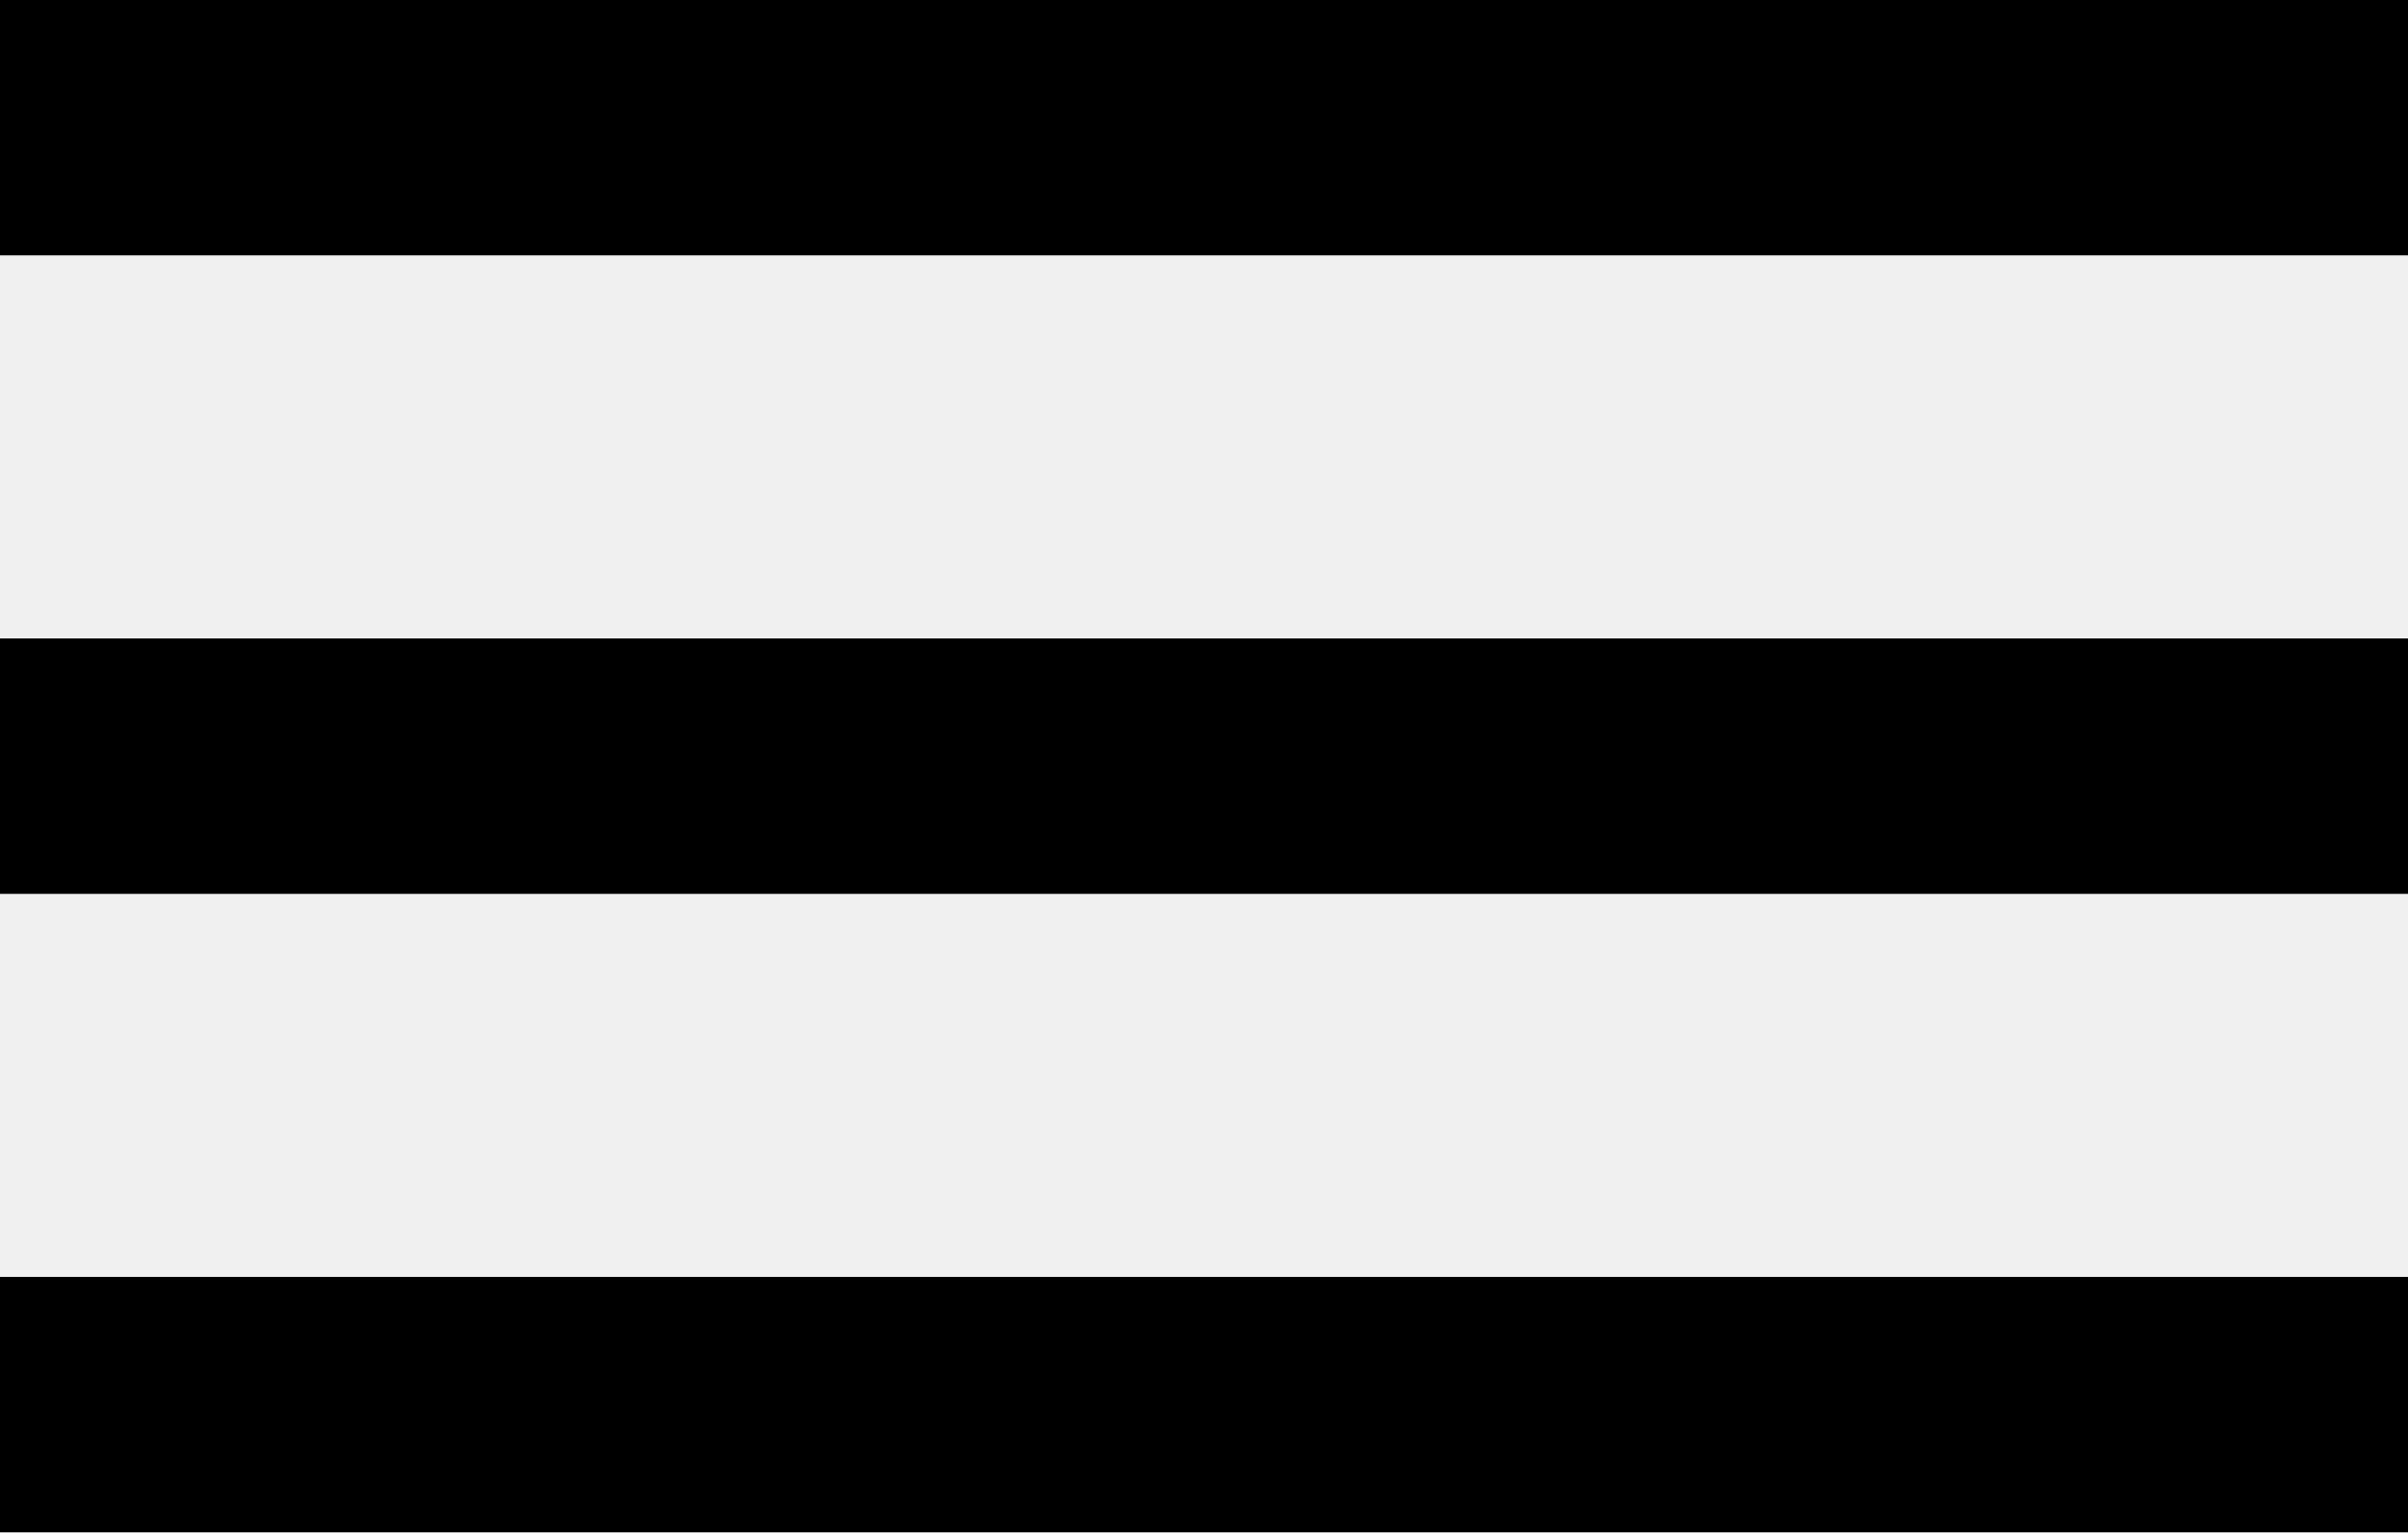
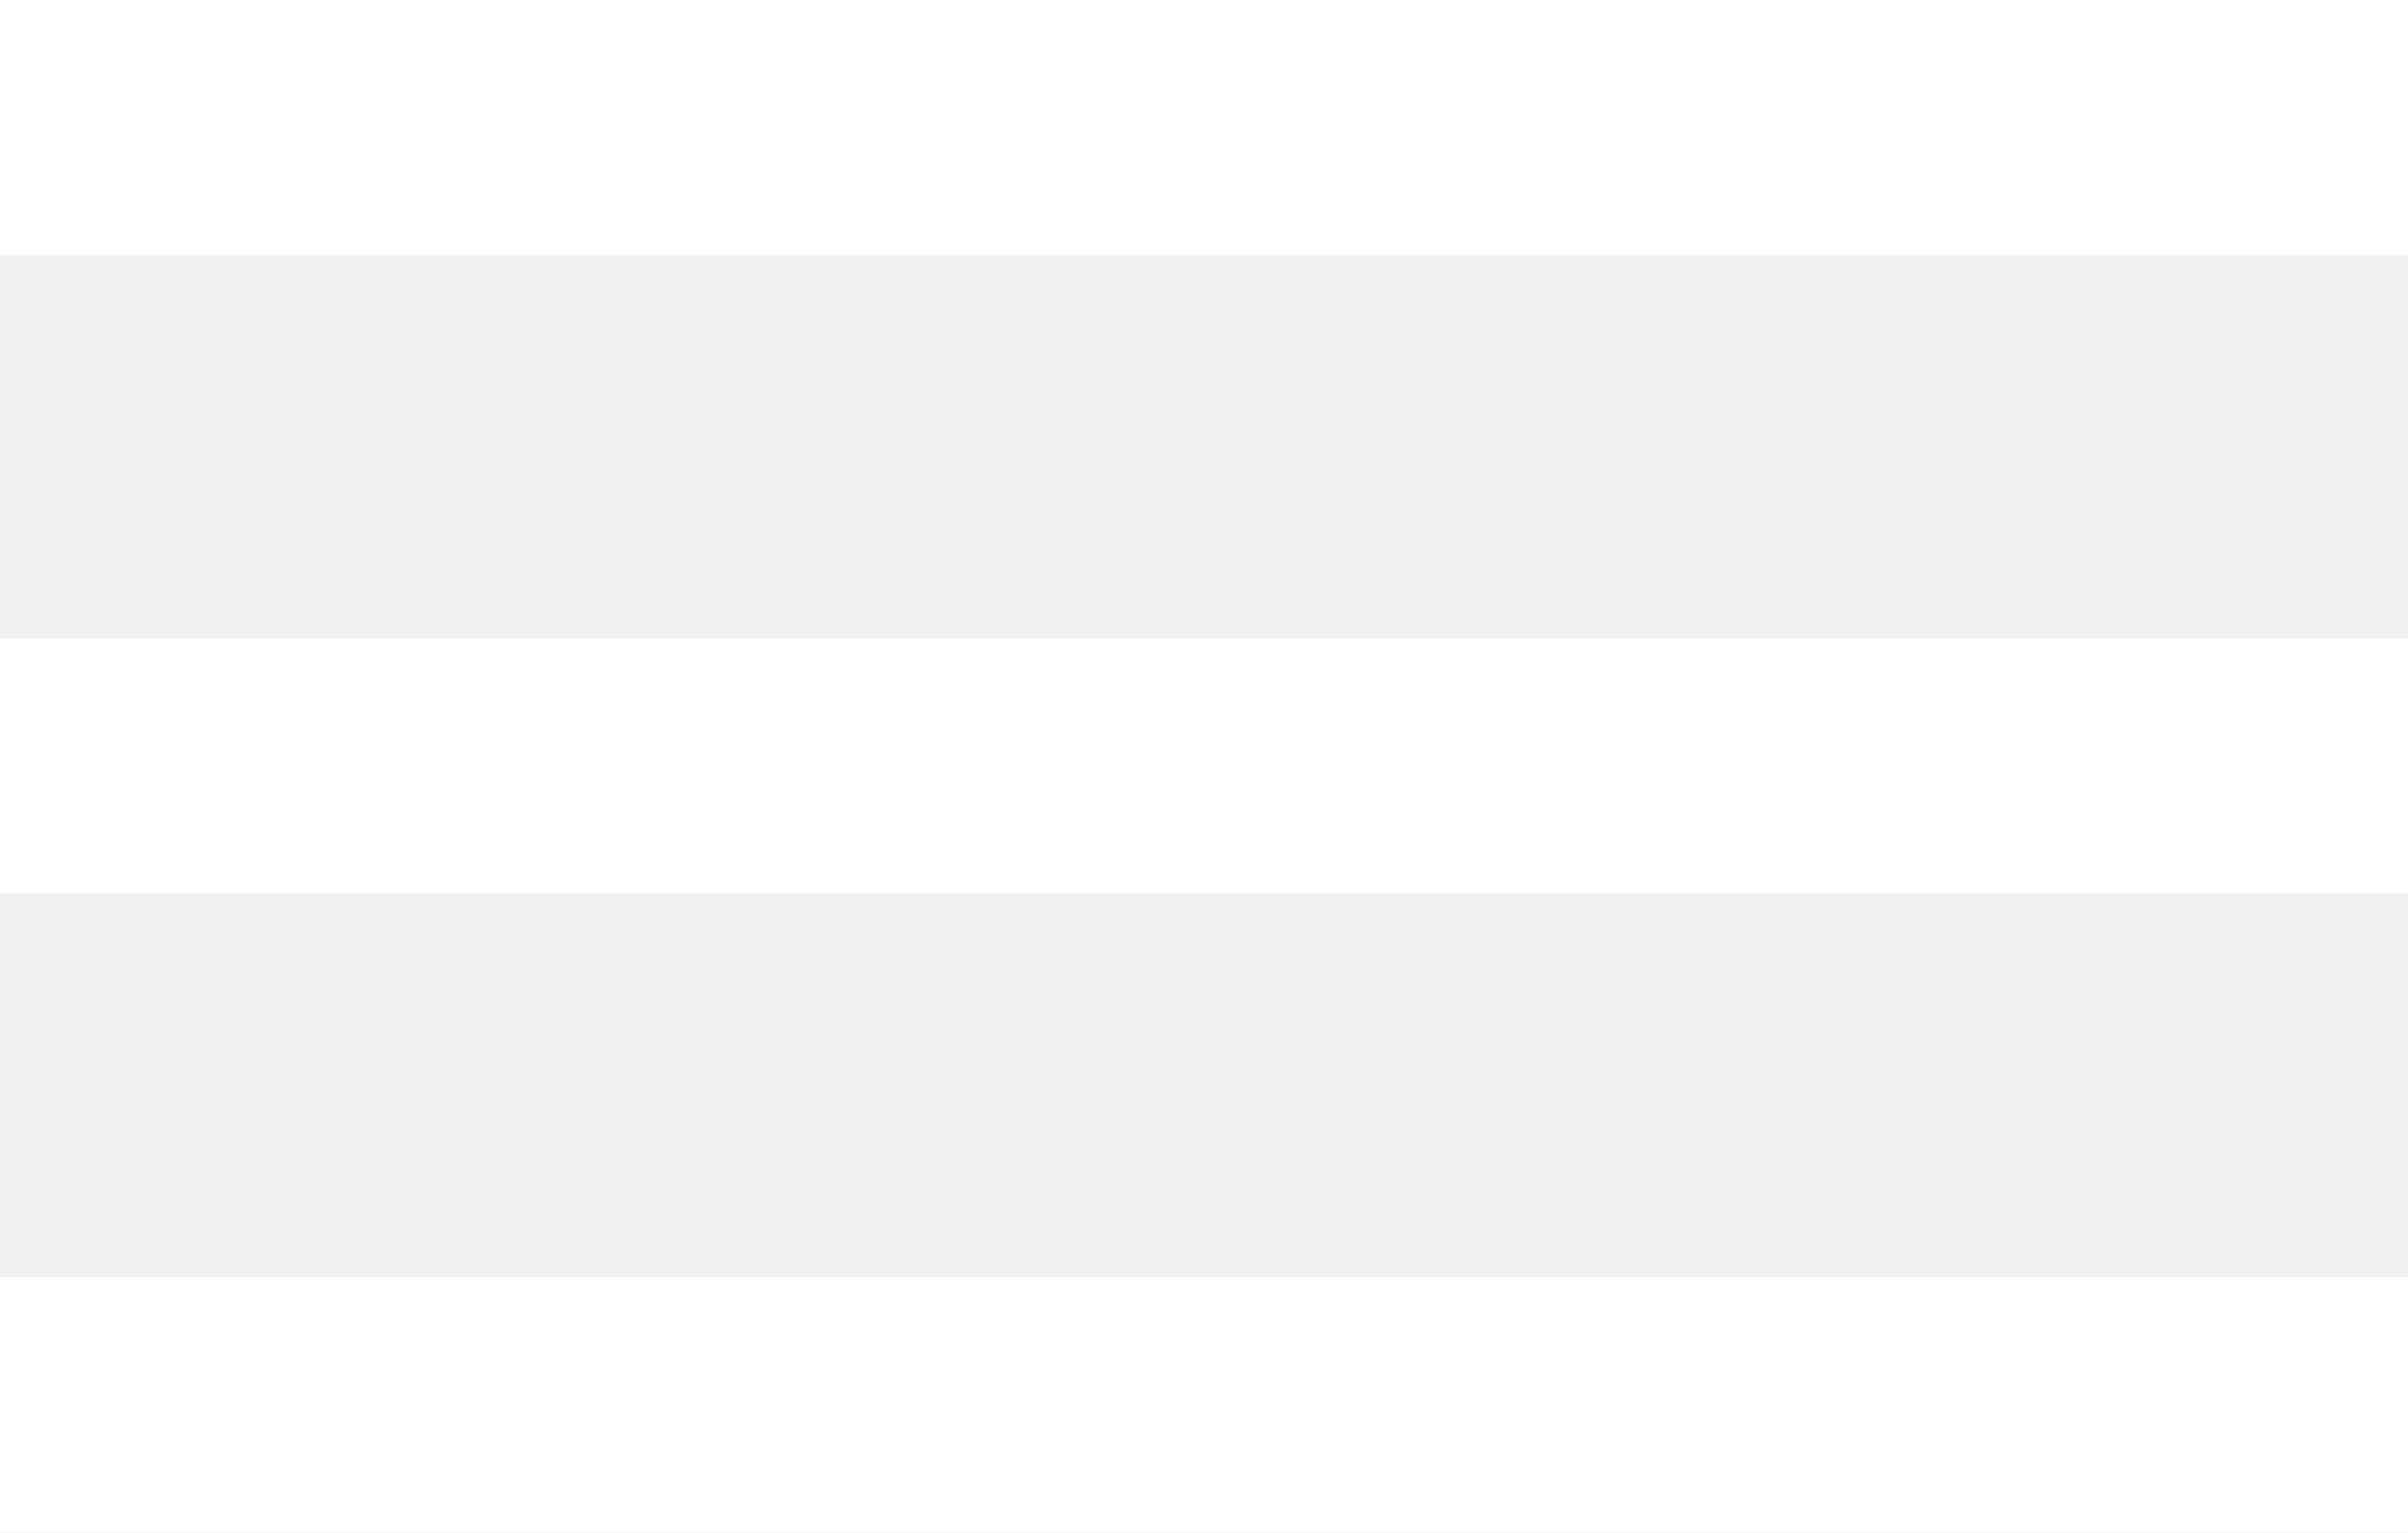
<svg xmlns="http://www.w3.org/2000/svg" width="18.853" height="12" viewBox="0 0 18.853 12">
  <g id="Icon_feather-menu" data-name="Icon feather-menu" transform="translate(-4.5 -8)">
-     <path id="Path_3" data-name="Path 3" d="M4.5,18H23.353" transform="translate(0 -4)" fill="none" stroke="#000" stroke-linejoin="round" stroke-width="2" />
-     <path id="Path_4" data-name="Path 4" d="M4.5,9H23.353" transform="translate(0)" fill="none" stroke="#000" stroke-linejoin="round" stroke-width="2" />
-     <path id="Path_5" data-name="Path 5" d="M4.5,27H23.353" transform="translate(0 -8)" fill="none" stroke="#000" stroke-linejoin="round" stroke-width="2" />
+     <path id="Path_3" data-name="Path 3" d="M4.5,18H23.353" transform="translate(0 -4)" fill="none" stroke="white" stroke-linejoin="round" stroke-width="2" />
+     <path id="Path_4" data-name="Path 4" d="M4.5,9H23.353" transform="translate(0)" fill="none" stroke="white" stroke-linejoin="round" stroke-width="2" />
+     <path id="Path_5" data-name="Path 5" d="M4.5,27H23.353" transform="translate(0 -8)" fill="none" stroke="white" stroke-linejoin="round" stroke-width="2" />
  </g>
</svg>
